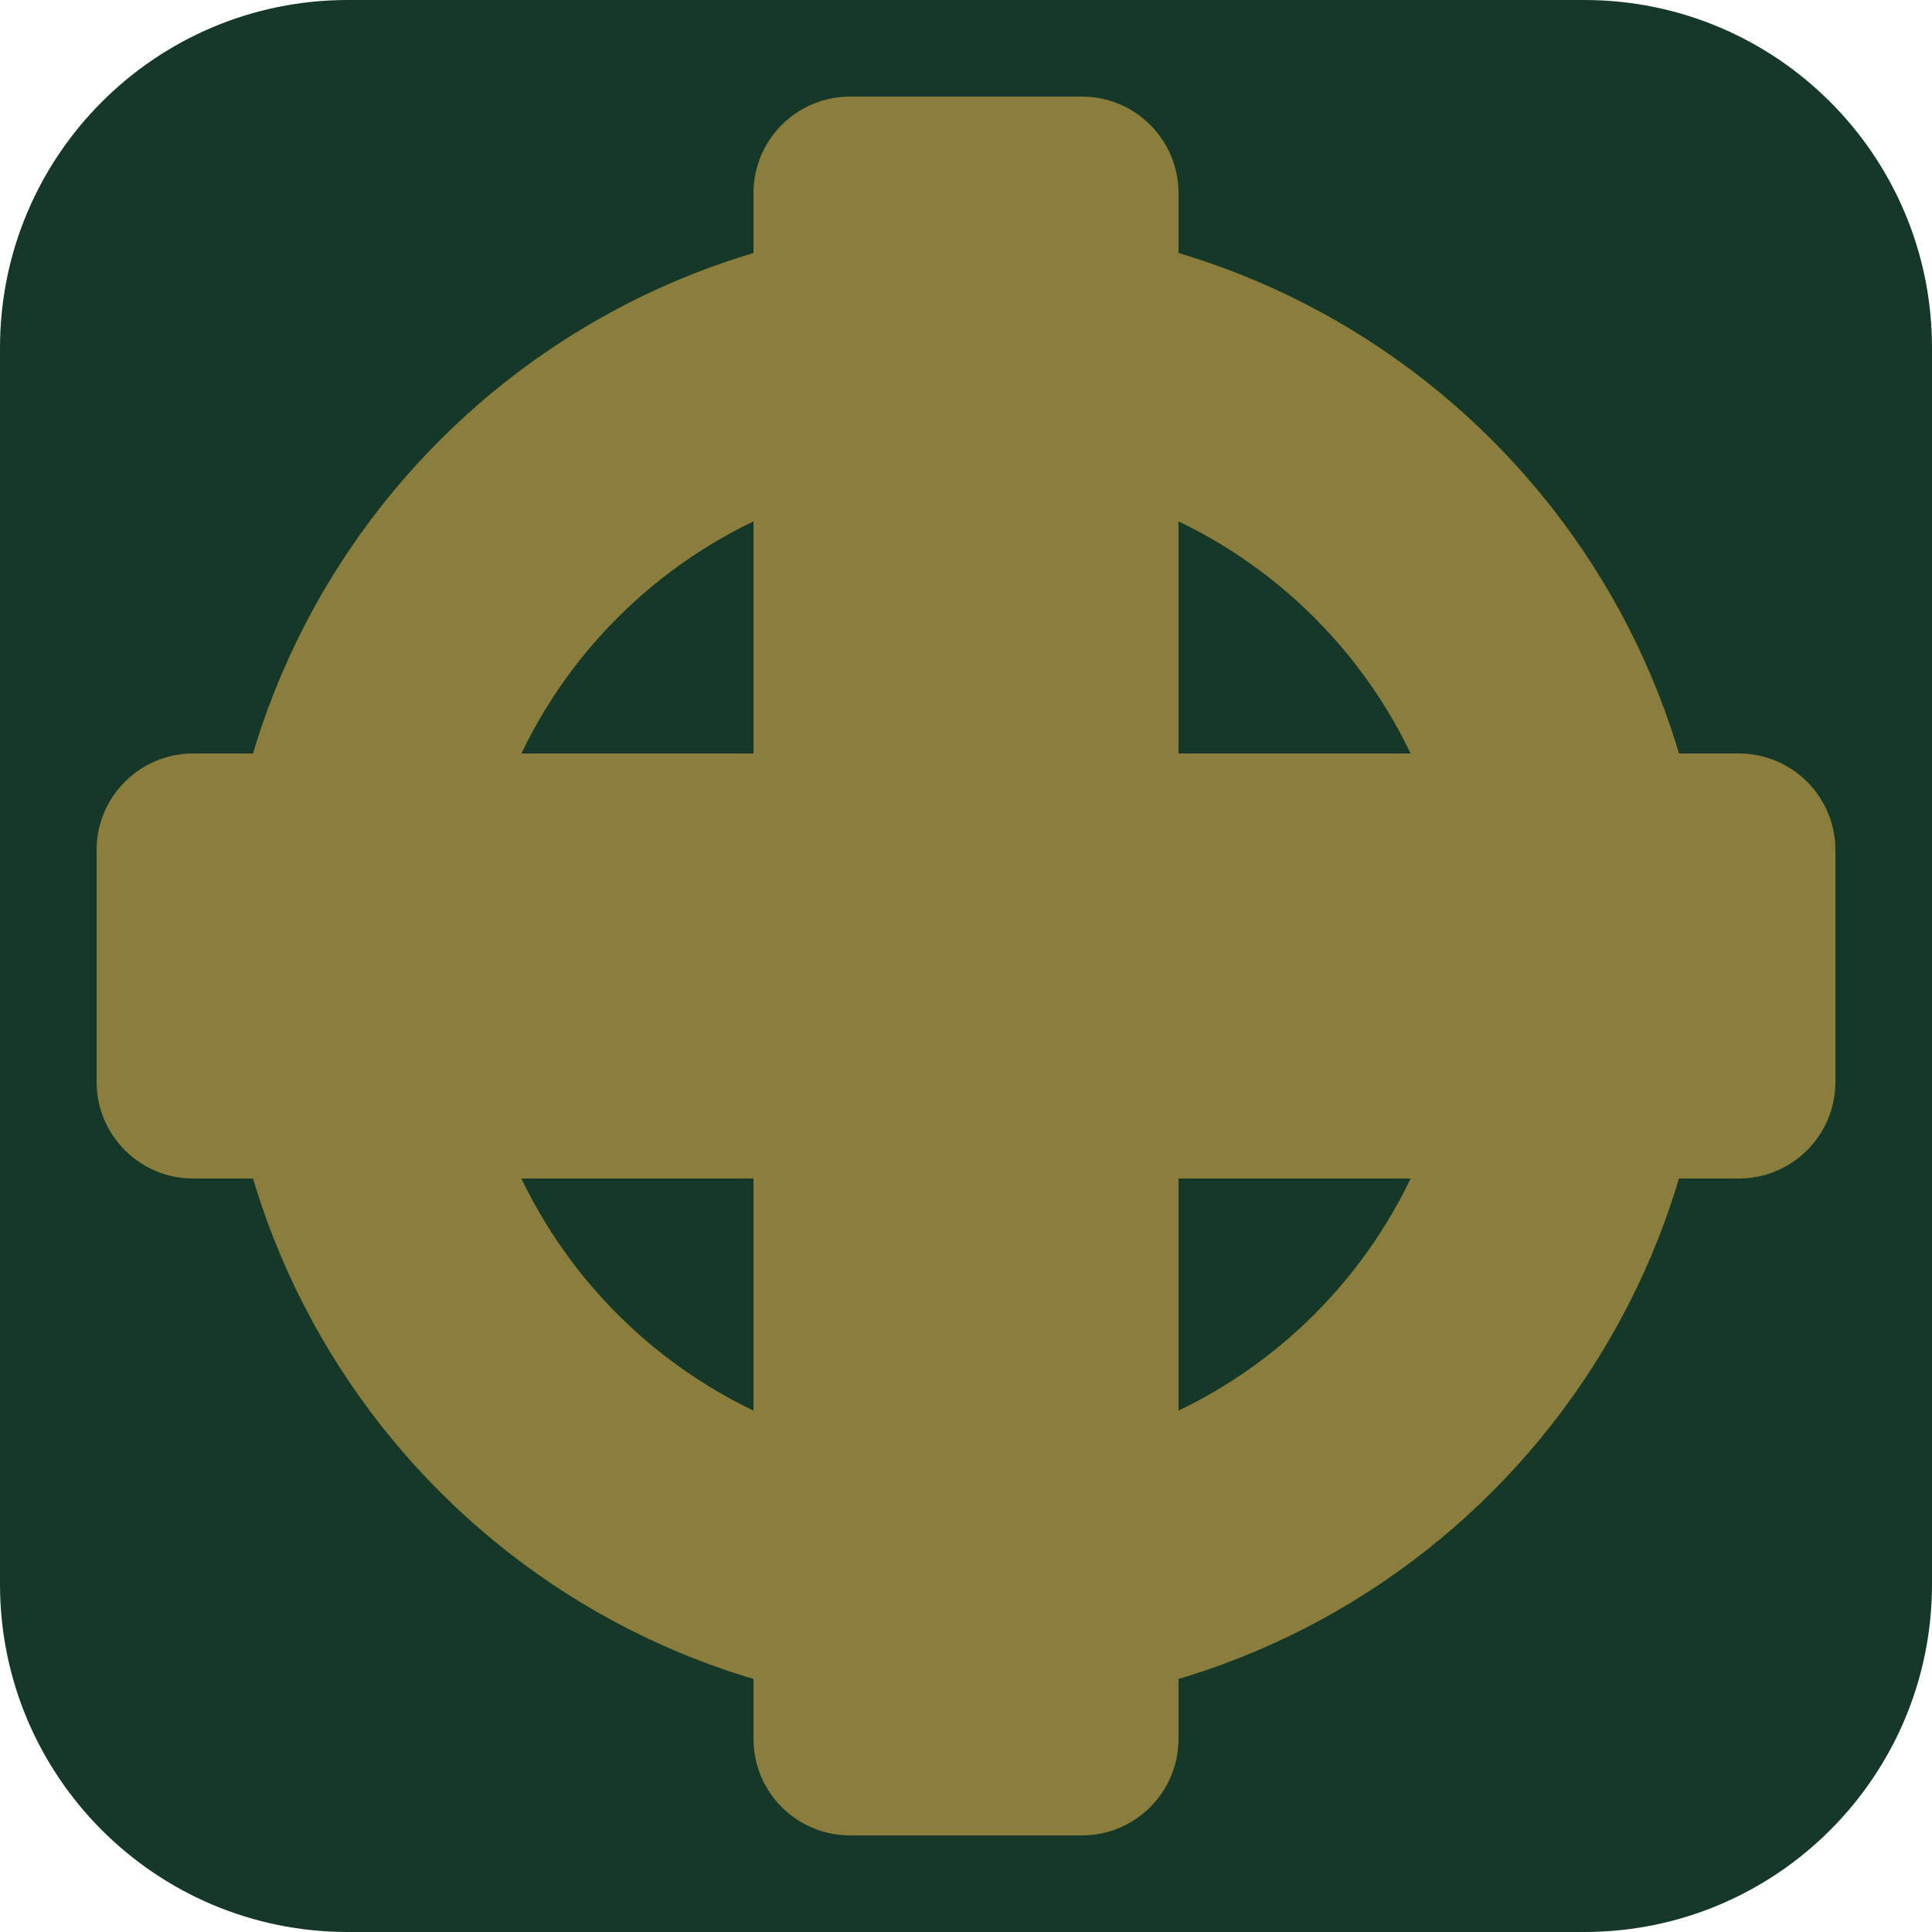
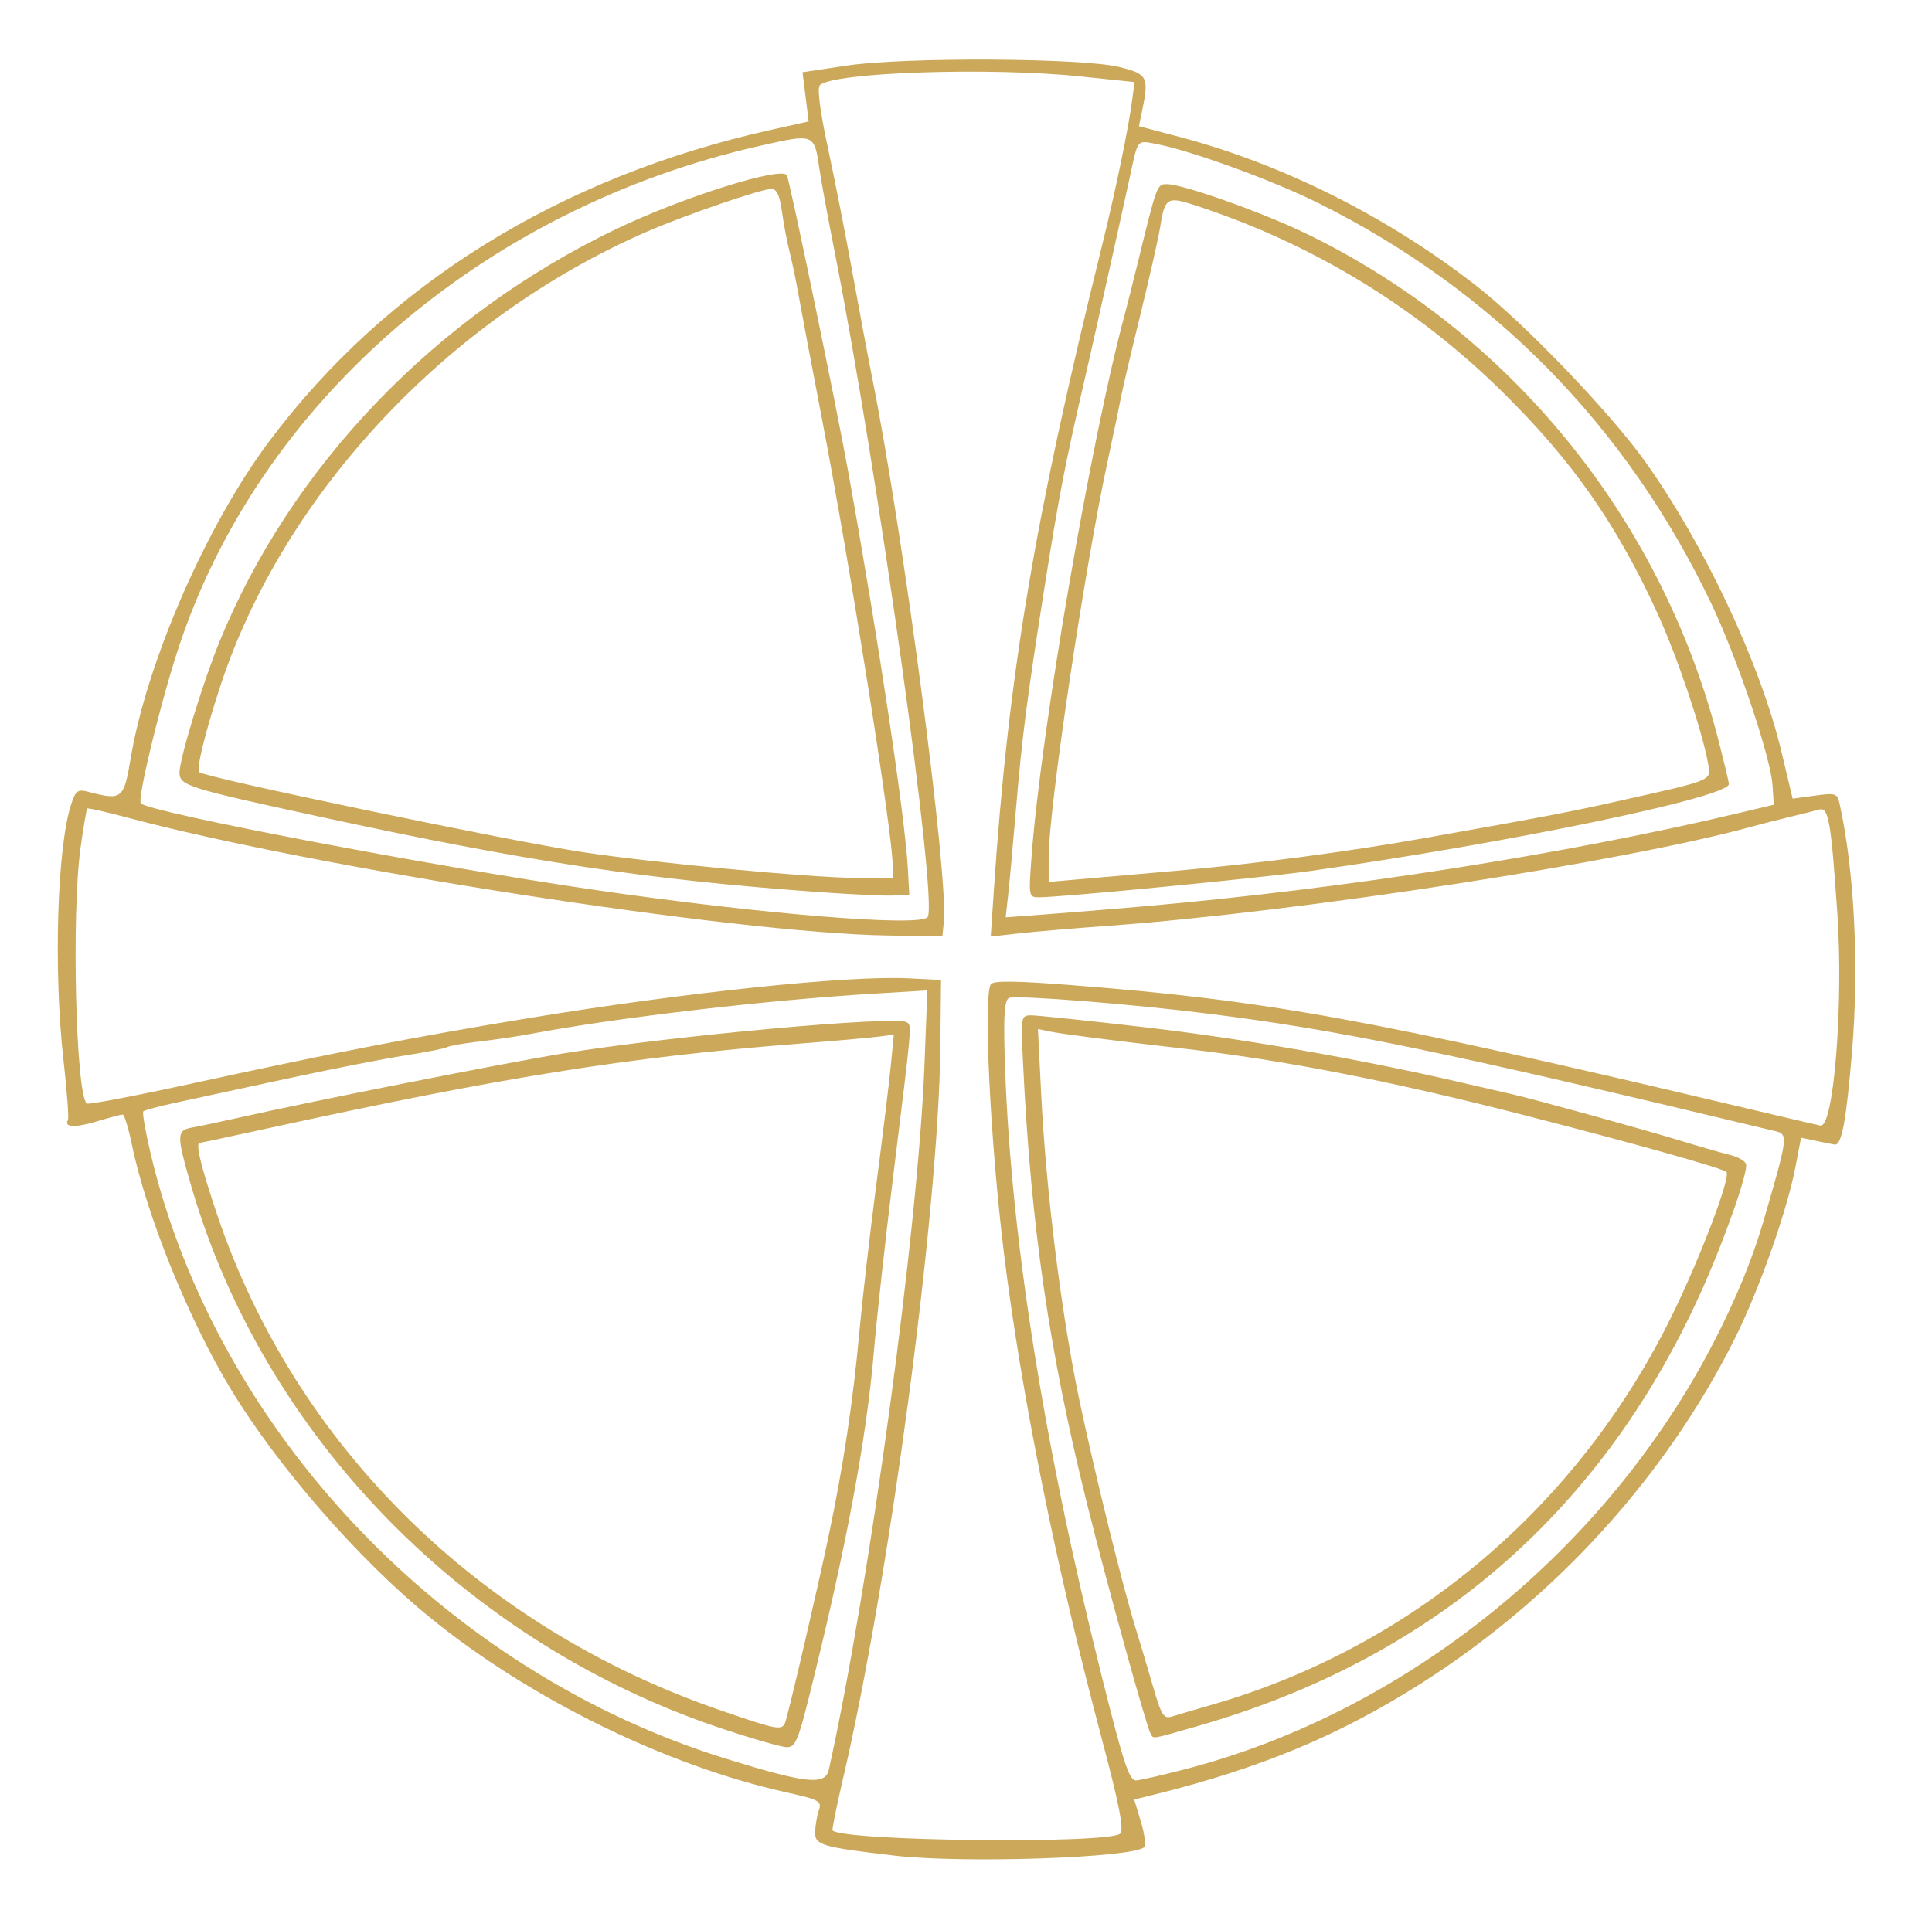
- <svg xmlns="http://www.w3.org/2000/svg" viewBox="0 0 100 100">
-   <rect width="100" height="100" rx="18" fill="#163828" />
-   <rect x="39" y="5" width="22" height="90" rx="5" fill="#8B7E3C" />
-   <rect x="5" y="39" width="90" height="22" rx="5" fill="#8B7E3C" />
-   <circle cx="50" cy="50" r="32" fill="none" stroke="#8B7E3C" stroke-width="13" />
+ <svg xmlns="http://www.w3.org/2000/svg" viewBox="0 0 545.333 540">
+   <path d="m 252.404,523.87 c -20.4,-2.376 -22.413,-2.969 -22.325,-6.586 0.044,-1.806 0.514,-4.57 1.044,-6.141 0.893,-2.644 0.208,-3.025 -9.21,-5.12 C 187.94,498.465 149.432,479.554 121.29,456.608 101.317,440.321 78.52,414.208 65.338,392.516 53.308,372.72 41.357,343.208 37.186,323 c -0.946,-4.583 -2.104,-8.333 -2.574,-8.333 -0.47,0 -3.752,0.872 -7.294,1.938 -6.069,1.827 -9.383,1.679 -8.143,-0.363 0.303,-0.499 -0.261,-8.108 -1.253,-16.908 -2.854,-25.306 -1.803,-60.238 2.176,-72.293 1.284,-3.892 1.835,-4.27 5.007,-3.438 9.325,2.446 9.854,2.015 11.799,-9.602 4.551,-27.177 21.434,-65.821 39.03,-89.333 C 109.176,80.244 158.056,49.907 217.797,36.621 l 10.464,-2.327 -0.868,-6.943 -0.868,-6.943 12.404,-1.87 c 16.278,-2.454 66.653,-2.191 77.071,0.403 7.947,1.979 8.373,2.82 6.341,12.543 l -0.867,4.15 11.461,3.028 c 29.212,7.717 58.744,22.527 83.741,41.996 13.498,10.512 37.696,35.684 47.541,49.452 16.873,23.597 32.724,57.349 38.677,82.354 l 3.102,13.03 6.281,-0.864 c 5.823,-0.801 6.331,-0.636 6.967,2.254 4.189,19.032 5.534,45.722 3.526,69.921 -1.633,19.67 -2.938,26.656 -4.92,26.342 -0.65,-0.103 -3.048,-0.582 -5.329,-1.065 l -4.147,-0.878 -1.611,8.398 c -2.353,12.267 -10.266,34.663 -17.035,48.214 -19.596,39.228 -51.006,73.705 -89.059,97.755 -23.058,14.573 -44.955,23.663 -74.927,31.104 l -5.593,1.389 1.888,6.274 c 1.038,3.45 1.455,6.675 0.927,7.166 -3.26,3.025 -51.119,4.631 -70.557,2.367 z m 63.799,-6.207 c 1.108,-1.108 -0.281,-8.197 -5.34,-27.247 C 298.016,442.038 288.275,393.658 283.398,354 c -3.896,-31.681 -5.904,-72.867 -3.711,-76.119 0.704,-1.045 7.16,-0.968 22.98,0.271 55.265,4.331 83.391,9.439 186.667,33.901 12.833,3.04 23.865,5.621 24.515,5.737 3.74,0.665 6.521,-34.152 4.774,-59.79 -1.781,-26.145 -2.49,-30.208 -5.136,-29.445 -1.184,0.341 -4.853,1.265 -8.153,2.054 -3.3,0.788 -8.1,2.014 -10.667,2.724 -35.825,9.903 -127.729,24.1 -181.333,28.012 -9.9,0.722 -21.528,1.708 -25.841,2.19 l -7.841,0.876 0.888,-13.204 C 284.623,190.464 291.962,146.659 310.897,70 c 4.041,-16.36 7.616,-33.614 8.717,-42.076 l 0.617,-4.742 -15.264,-1.591 c -25.509,-2.659 -69.882,-1.164 -73.557,2.478 -0.787,0.78 0.06,7.363 2.261,17.589 1.935,8.988 5.092,25.043 7.015,35.676 1.923,10.633 4.341,23.533 5.372,28.667 8.842,43.992 21.668,141.166 20.356,154.229 l -0.414,4.12 -15.333,-0.227 C 207.535,263.484 89.132,245.1 35.497,230.713 c -5.777,-1.55 -10.675,-2.644 -10.885,-2.432 -0.21,0.212 -1.054,5.185 -1.875,11.052 -2.577,18.4 -1.37,69.144 1.718,72.232 0.372,0.372 13.172,-2.048 28.444,-5.377 41.1,-8.96 64.488,-13.508 96.435,-18.753 44.429,-7.295 90.001,-12.067 107.144,-11.22 l 9.144,0.452 -0.21,19.266 c -0.502,46.119 -14.422,150.544 -27.54,206.603 -1.785,7.628 -3.075,14.039 -2.867,14.248 3.053,3.053 78.21,3.868 81.198,0.88 z m -82.256,-17.997 c 11.463,-51.716 25.22,-153.067 26.991,-198.852 l 0.82,-21.185 -15.213,0.917 c -30.254,1.824 -72.688,6.8 -96.546,11.322 -3.667,0.695 -10.267,1.676 -14.667,2.179 -4.4,0.504 -8.513,1.224 -9.141,1.6 -0.627,0.376 -6.027,1.443 -12,2.37 -5.973,0.927 -21.059,3.894 -33.526,6.593 -12.467,2.699 -26.477,5.726 -31.133,6.726 -4.656,1 -8.744,2.096 -9.083,2.435 -0.339,0.339 0.607,5.769 2.102,12.066 18.582,78.241 82.971,146.009 162.114,170.621 22.783,7.085 28.288,7.688 29.281,3.208 z M 203.662,487.997 C 131.44,463.855 74.471,405.557 53.958,334.802 c -4.193,-14.464 -4.166,-15.677 0.375,-16.484 2.017,-0.358 8.167,-1.662 13.667,-2.898 20.852,-4.686 74.668,-15.344 90.667,-17.956 30.354,-4.956 94.149,-10.766 97.239,-8.856 1.513,0.935 1.631,-0.411 -3.863,44.058 -2.174,17.6 -4.598,39.668 -5.386,49.04 -2.07,24.626 -7.963,56.006 -18.27,97.293 -3.109,12.452 -3.938,14.327 -6.316,14.284 -1.506,-0.027 -9.789,-2.406 -18.408,-5.287 z m 18.166,-2.33 c 1.572,-5.438 8.871,-36.887 11.991,-51.667 4.236,-20.062 6.954,-38.136 8.825,-58.667 0.802,-8.8 2.907,-27.1 4.679,-40.667 1.772,-13.567 3.616,-28.69 4.098,-33.607 l 0.877,-8.94 -4.482,0.576 c -2.465,0.317 -12.582,1.21 -22.482,1.984 -48.108,3.762 -83.654,9.438 -150.267,23.998 -10.039,2.194 -18.436,3.989 -18.66,3.989 -1.314,0 0.245,6.487 4.847,20.163 21.978,65.312 74.035,116.618 142.079,140.032 16.934,5.827 17.593,5.927 18.495,2.806 z m 113.026,13.746 c 62.367,-16.262 118.806,-61.994 149.017,-120.746 6.2,-12.057 10.795,-23.282 13.917,-34 6.923,-23.764 7.009,-24.423 3.307,-25.311 -94.563,-22.685 -122.38,-28.444 -160.428,-33.214 -21.368,-2.679 -53.652,-5.228 -55.795,-4.405 -1.302,0.499 -1.62,4.354 -1.307,15.795 1.345,49.031 10.598,108.467 27.265,175.135 6.231,24.922 7.887,30 9.785,30 0.968,0 7.375,-1.464 14.239,-3.254 z m -10.051,-9.858 c -1.153,-1.866 -12.326,-42.264 -17.946,-64.888 -10.764,-43.333 -15.847,-78.283 -18.083,-124.333 -0.655,-13.488 -0.624,-13.667 2.342,-13.667 1.653,0 16.078,1.512 32.055,3.36 27.201,3.146 60.348,8.915 88.161,15.342 6.6,1.525 13.5,3.112 15.333,3.526 6.174,1.394 36.577,9.779 47.333,13.055 5.867,1.787 12.365,3.656 14.441,4.154 2.076,0.498 4.048,1.619 4.382,2.49 0.806,2.101 -6.388,22.423 -13.243,37.406 -28.196,61.634 -75.838,102.499 -141.396,121.281 -13.589,3.893 -12.494,3.707 -13.381,2.273 z m 16.999,-8.17 c 56.674,-16.245 103.746,-56.04 130.175,-110.051 8.091,-16.536 16.655,-39.146 15.328,-40.473 -1.03,-1.03 -26.716,-8.237 -57.305,-16.079 -37.449,-9.601 -67.877,-15.54 -96,-18.739 -19.777,-2.25 -34.473,-4.131 -37.85,-4.846 l -3.184,-0.674 0.922,18.405 c 1.381,27.564 5.737,62.464 10.784,86.405 4.44,21.061 12.324,52.998 15.963,64.667 1.029,3.3 3.142,10.38 4.694,15.732 2.516,8.672 3.12,9.638 5.549,8.867 1.499,-0.476 6.415,-1.923 10.924,-3.215 z M 261.857,258.899 C 264.748,254.22 247.658,132.111 235.506,70.625 233.698,61.481 231.817,51.249 231.325,47.887 229.823,37.625 229.974,37.685 214.501,41.175 136.106,58.854 72.584,114.018 50.034,184 44.873,200.017 38.677,225.843 39.758,226.835 c 2.823,2.592 81.95,17.674 127.939,24.385 47.091,6.873 92.376,10.566 94.16,7.679 z m -29.857,-6.979 c -48.99,-3.492 -82.908,-8.592 -141.333,-21.25 -37.845,-8.199 -40,-8.876 -40,-12.557 0,-3.86 6.496,-25.15 11.209,-36.737 C 82.087,131.683 122.921,89.147 173.895,64.683 c 18.693,-8.971 46.605,-17.777 48.195,-15.205 0.781,1.264 13.874,64.505 17.361,83.855 8.494,47.138 16.003,97.153 16.815,112 l 0.401,7.333 -4.667,0.173 c -2.567,0.095 -11.567,-0.319 -20,-0.92 z m 19.979,-7.586 C 251.927,235.151 239.902,159.254 231.964,118 c -2.963,-15.4 -5.923,-31.072 -6.578,-34.826 -0.654,-3.754 -1.779,-9.154 -2.499,-12 -0.72,-2.846 -1.701,-8.024 -2.18,-11.507 -0.618,-4.497 -1.477,-6.333 -2.964,-6.333 -2.838,0 -24.401,7.402 -35.077,12.041 C 126.455,89.8 79.899,139.464 62.089,194 c -4.214,12.905 -6.717,23.149 -5.865,24.002 1.51,1.51 87.689,19.479 108.443,22.611 19.749,2.98 62.761,7.06 76.333,7.241 l 11,0.147 z m 70.688,11.568 c 57.039,-4.984 119.205,-14.723 168,-26.32 l 10,-2.377 -0.334,-5.396 c -0.491,-7.919 -10.046,-36.247 -17.44,-51.704 C 459.06,120.287 421.522,82.022 372.393,57.465 359.425,50.983 336.098,42.473 326.218,40.62 320.87,39.616 321.234,39.149 318.904,50 c -1.839,8.566 -10.537,47.599 -12.255,55 -6.007,25.871 -7.665,34.403 -11.855,61 -4.963,31.51 -6.339,42.265 -8.103,63.333 -0.768,9.167 -1.717,19.59 -2.111,23.163 l -0.715,6.497 11.734,-0.876 c 6.454,-0.482 18.634,-1.479 27.068,-2.216 z m -31.489,-14.235 c 2.652,-35.264 16.819,-117.785 26.151,-152.333 0.693,-2.567 2.508,-9.767 4.033,-16 C 326.556,52.1 326.593,52 329.365,52 c 4.532,0 26.862,7.925 39.302,13.948 57.234,27.712 99.91,79.868 116.079,141.864 1.79,6.864 3.255,12.965 3.255,13.56 0,3.709 -62.104,16.611 -118,24.514 -13.866,1.96 -70.413,7.447 -76.752,7.447 -2.884,0 -2.929,-0.254 -2.07,-11.667 z m 40.156,4.24 c 23.516,-2.049 48.75,-5.369 71.333,-9.385 33.891,-6.027 40.61,-7.313 54.473,-10.427 27.199,-6.11 25.926,-5.551 24.916,-10.931 -1.784,-9.507 -8.786,-30.18 -14.278,-42.153 -11.554,-25.187 -23.982,-42.926 -43.682,-62.344 -24.46,-24.111 -53.685,-41.88 -86.587,-52.644 -8.14,-2.663 -8.697,-2.313 -10.079,6.33 -0.468,2.925 -2.998,14.093 -5.622,24.816 C 319.185,99.893 316.769,110.167 316.442,112 c -0.328,1.833 -2.017,9.933 -3.755,18 -6.598,30.629 -16.687,98.34 -16.687,111.991 v 7.014 l 5.667,-0.504 c 3.117,-0.277 16.467,-1.445 29.667,-2.595 z" fill="#CBA85A" />
</svg>
